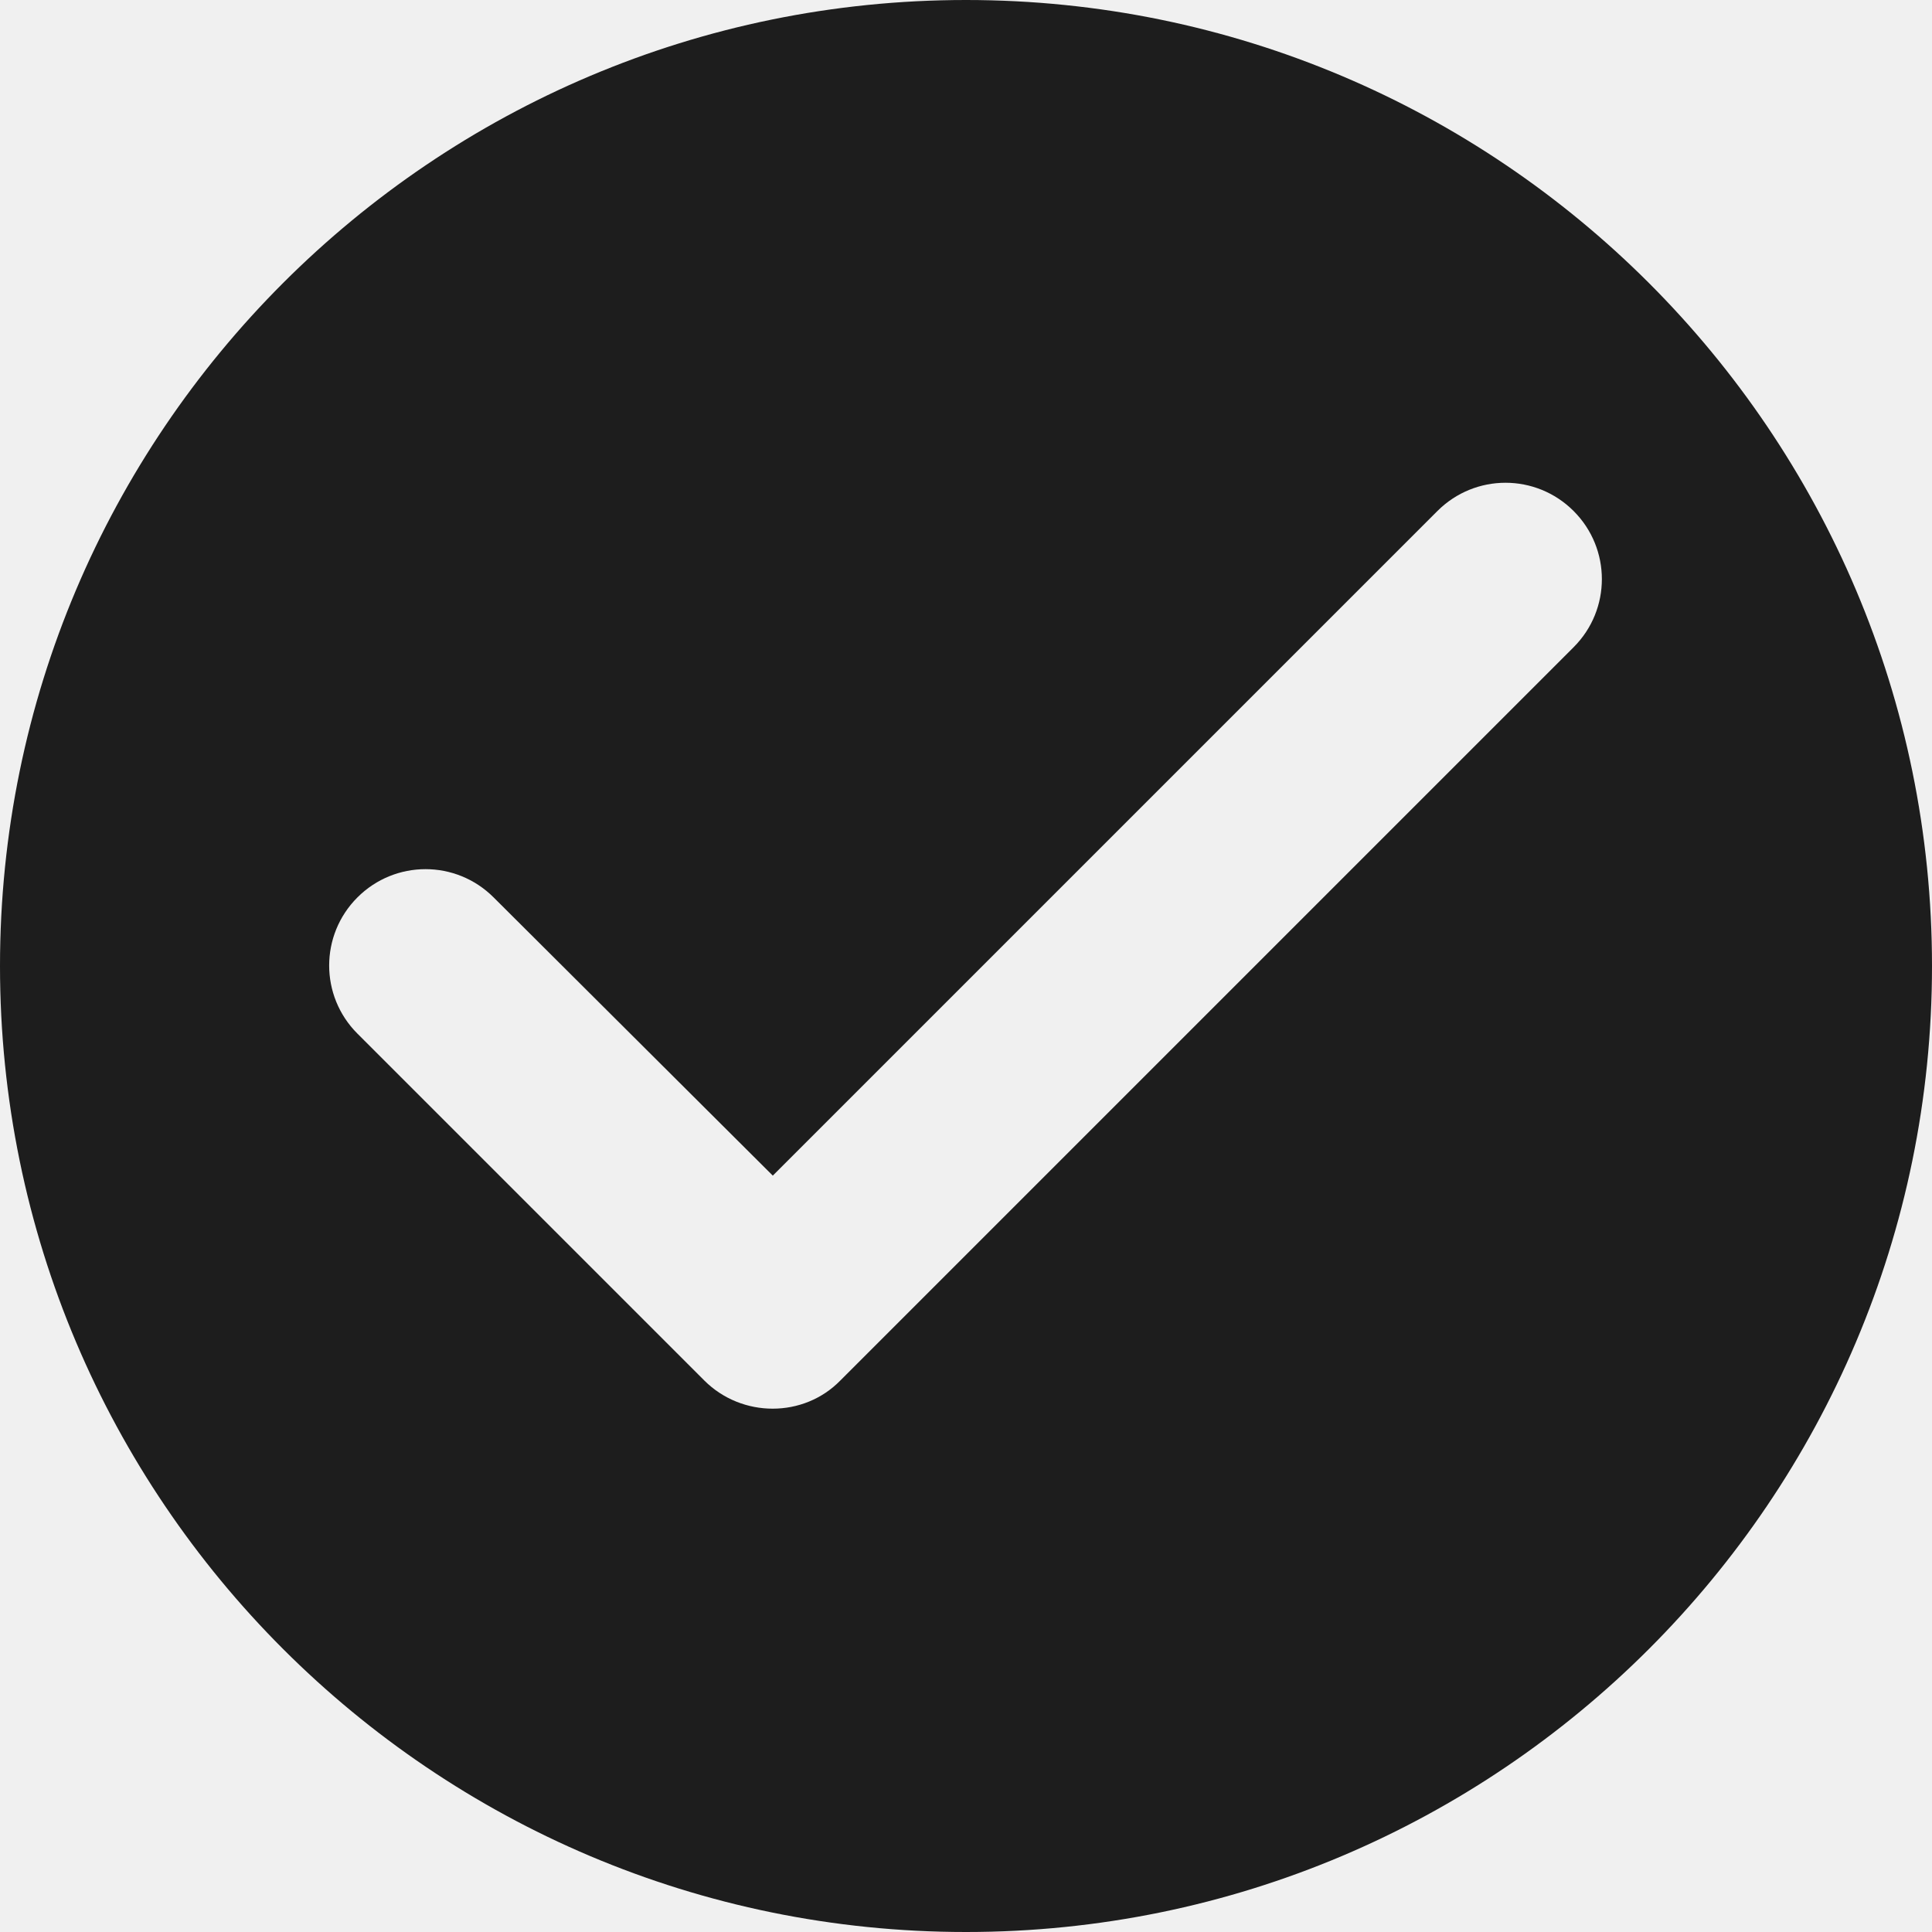
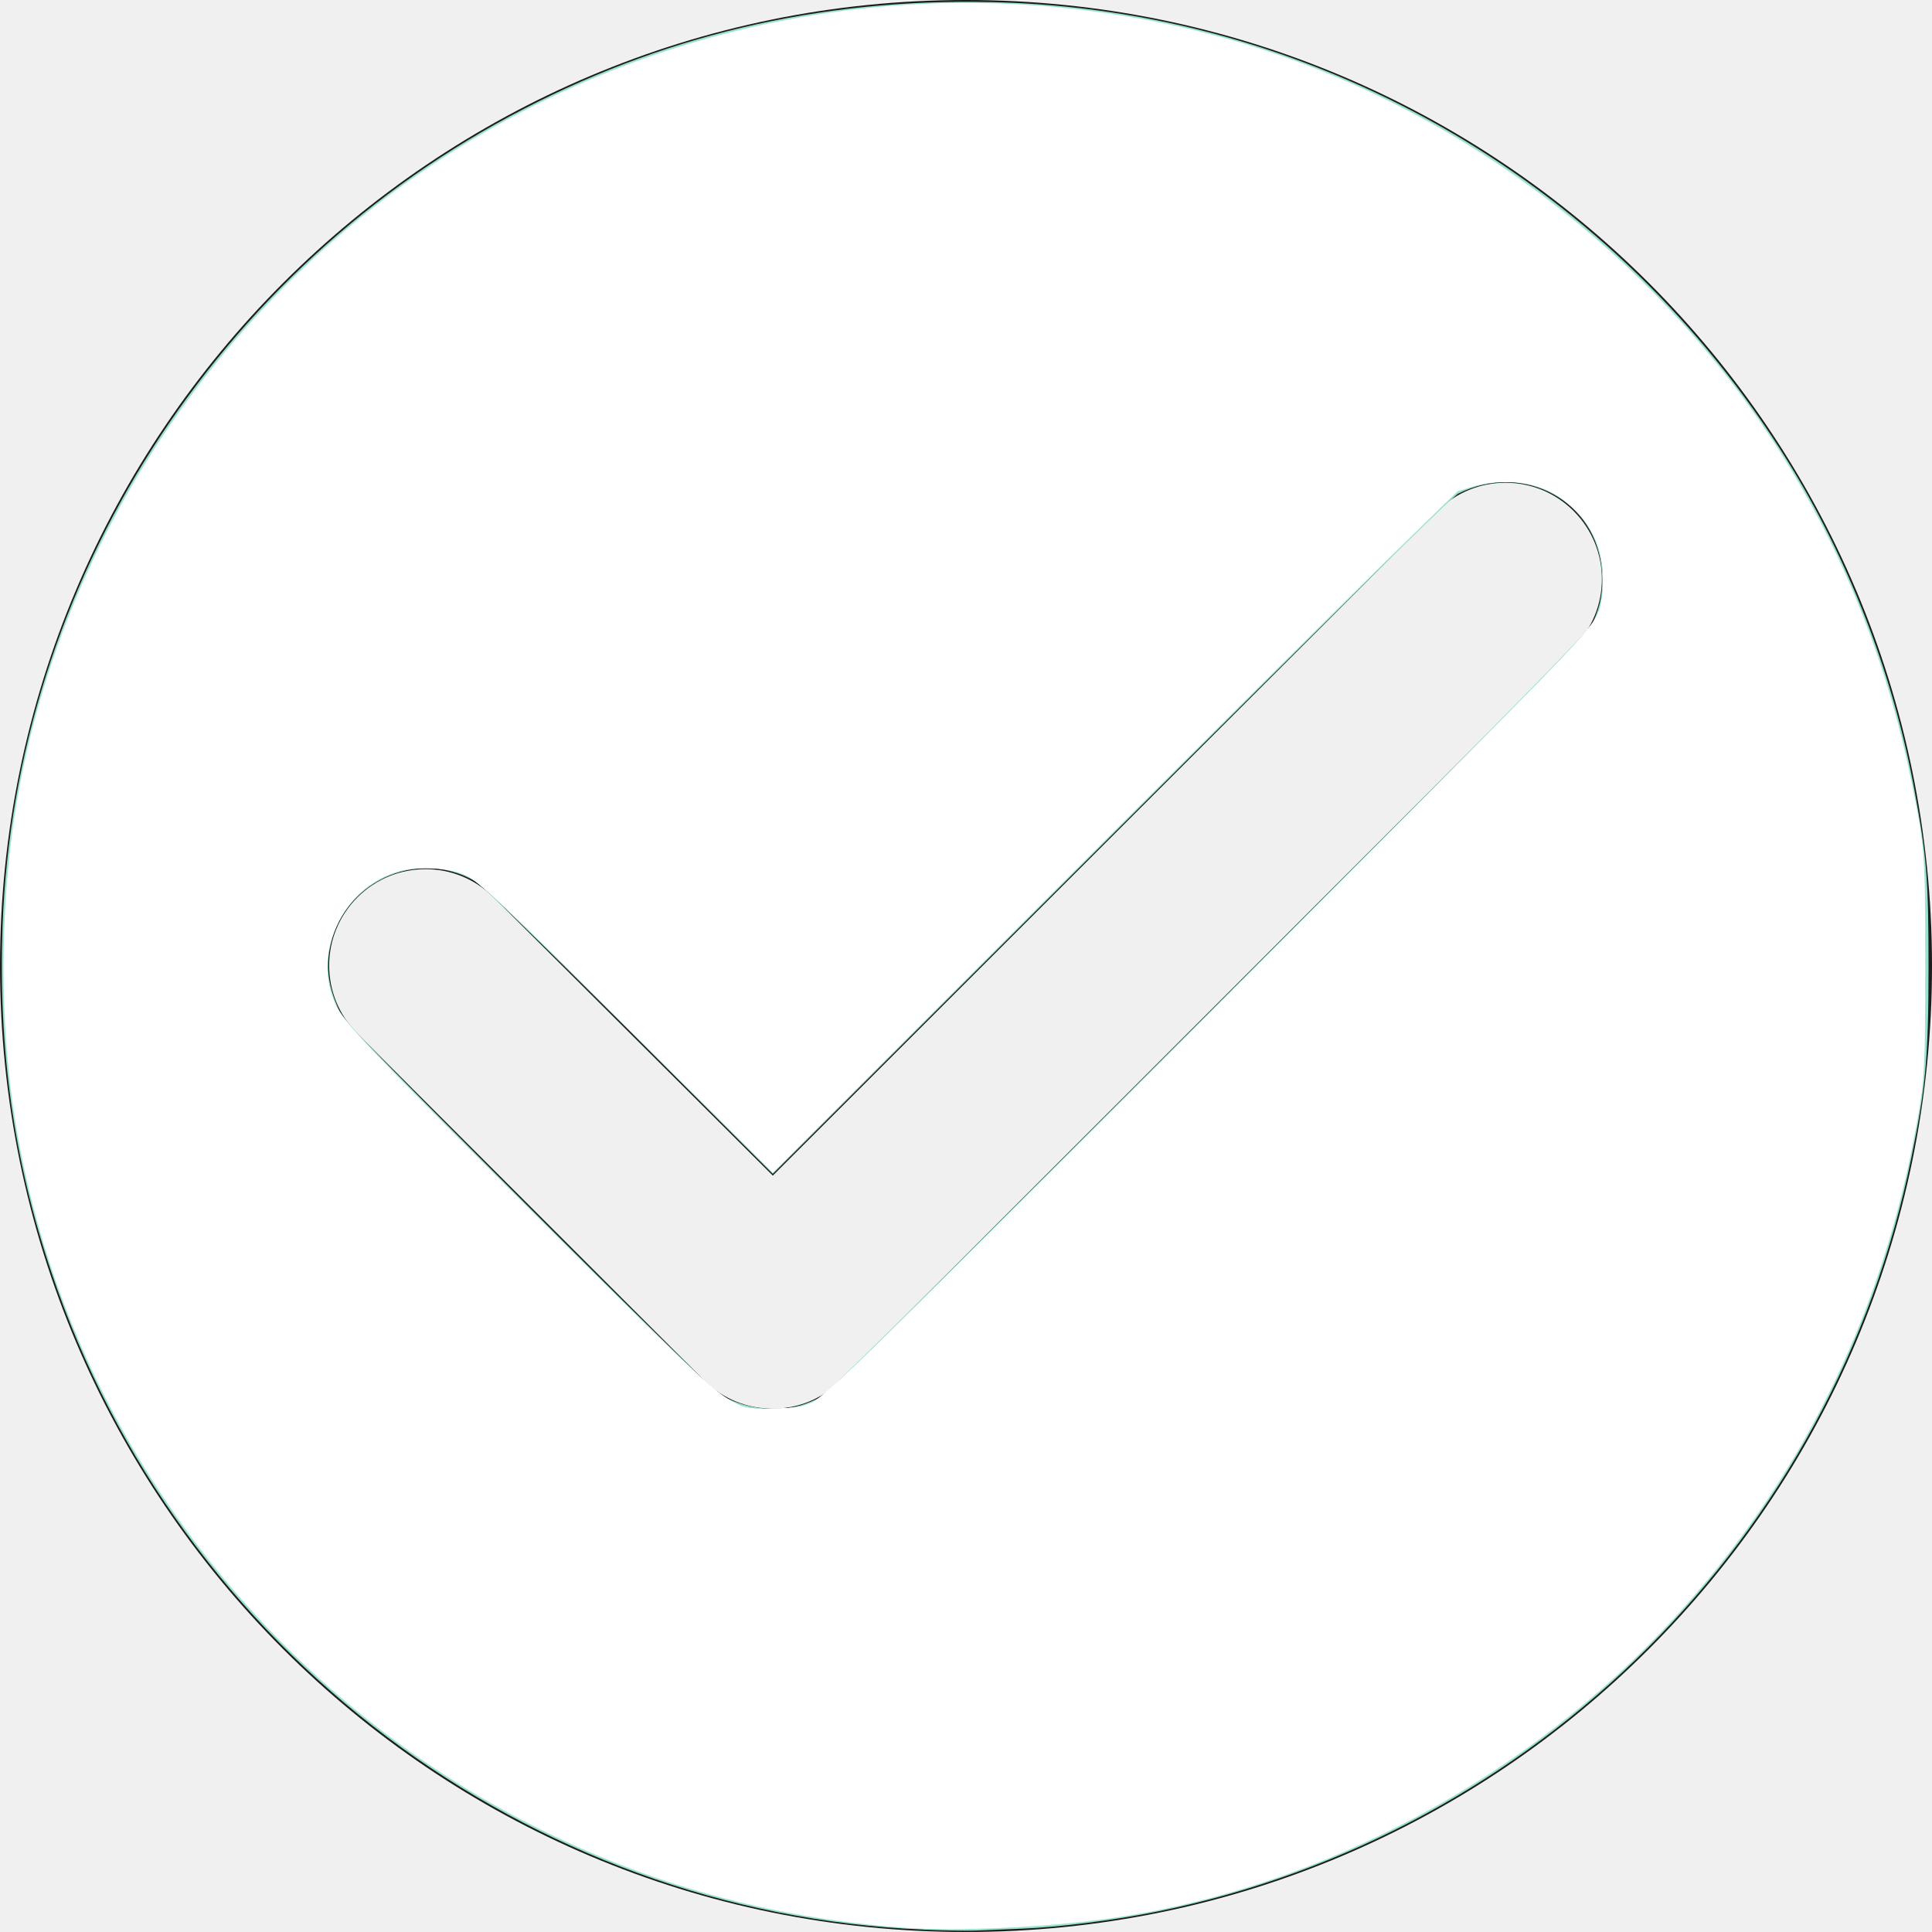
- <svg xmlns="http://www.w3.org/2000/svg" width="20px" height="20px" viewBox="0 0 20 20" version="1.1">
+ <svg xmlns="http://www.w3.org/2000/svg" width="20px" height="20px" viewBox="0 0 20 20" version="1.1" id="svg42">
+   <defs id="defs46" />
  <g id="Icons" stroke="none" stroke-width="1" fill="none" fill-rule="evenodd">
    <g id="Rounded" transform="translate(-646, -200)">
      <g id="Action" transform="translate(100, 100)">
        <g id="-Round-/-Action-/-check_circle" transform="translate(544, 98)">
-           <g>
+           <g id="g36">
            <polygon id="Path" points="0 0 24 0 24 24 0 24" />
            <path d="M12,2 C6.48,2 2,6.48 2,12 C2,17.52 6.48,22 12,22 C17.52,22 22,17.52 22,12 C22,6.48 17.52,2 12,2 Z M9.29,16.29 L5.7,12.7 C5.31,12.31 5.31,11.68 5.7,11.29 C6.09,10.9 6.72,10.9 7.11,11.29 L10,14.17 L16.88,7.29 C17.27,6.9 17.9,6.9 18.29,7.29 C18.68,7.68 18.68,8.31 18.29,8.7 L10.7,16.29 C10.32,16.68 9.68,16.68 9.29,16.29 Z" id="🔹Icon-Color" fill="#1D1D1D" />
          </g>
        </g>
      </g>
    </g>
  </g>
+   <path style="fill:#99e2d0;stroke:#ffffff;stroke-width:0;stroke-miterlimit:0;fill-opacity:1;stroke-opacity:1" d="M 9.565,19.975 C 5.466,19.809 1.845,17.083 0.533,13.174 0.141,12.009 -0.019,10.867 0.027,9.576 0.155,6.035 2.238,2.773 5.423,1.127 6.979,0.323 8.637,-0.041 10.429,0.027 c 3.282,0.125 6.309,1.901 8.07,4.735 0.639,1.029 1.102,2.228 1.321,3.426 0.126,0.687 0.144,0.916 0.144,1.824 -5.06e-4,0.931 -0.028,1.235 -0.176,1.965 -0.797,3.931 -3.882,7.016 -7.812,7.812 -0.452,0.091 -1.015,0.162 -1.41,0.177 -0.176,0.007 -0.383,0.015 -0.461,0.019 -0.078,0.004 -0.321,-5.34e-4 -0.541,-0.009 z m -1.281,-5.425 c 0.07,-0.021 0.17,-0.063 0.222,-0.093 0.052,-0.03 1.858,-1.821 4.014,-3.98 3.133,-3.137 3.93,-3.946 3.97,-4.034 0.082,-0.181 0.106,-0.315 0.093,-0.524 -0.046,-0.731 -0.809,-1.146 -1.488,-0.809 -0.062,0.031 -1.294,1.245 -3.594,3.544 L 8,12.152 6.512,10.667 C 5.615,9.773 4.981,9.158 4.917,9.121 4.304,8.771 3.528,9.141 3.41,9.841 c -0.033,0.194 -0.006,0.376 0.087,0.588 0.06,0.136 0.194,0.277 1.948,2.036 1.036,1.039 1.935,1.922 1.996,1.961 0.236,0.152 0.576,0.202 0.843,0.123 z" id="path50" />
+   <path style="fill:#ffffff;fill-opacity:1;stroke:#ffffff;stroke-width:0;stroke-miterlimit:0;stroke-opacity:1" d="M 9.328,19.953 C 7.977,19.852 6.717,19.505 5.528,18.905 2.614,17.436 0.578,14.611 0.129,11.412 -0.01,10.418 0.008,9.257 0.179,8.271 0.635,5.638 2.209,3.225 4.451,1.722 6.805,0.144 9.693,-0.357 12.447,0.333 c 2.159,0.541 4.142,1.861 5.511,3.669 0.905,1.195 1.522,2.573 1.828,4.082 0.14,0.688 0.144,0.74 0.144,1.905 0,1.139 -0.005,1.208 -0.12,1.812 -0.359,1.873 -1.195,3.546 -2.465,4.935 -1.511,1.652 -3.623,2.789 -5.786,3.113 -0.688,0.103 -1.646,0.148 -2.23,0.105 z M 8.42,14.511 C 8.543,14.454 8.904,14.102 11.864,11.147 13.683,9.332 15.471,7.537 15.837,7.157 16.564,6.403 16.566,6.401 16.592,6.094 16.63,5.65 16.41,5.26 16.017,5.076 15.8,4.974 15.508,4.958 15.258,5.034 l -0.168,0.051 -0.745,0.726 C 13.935,6.211 12.34,7.798 10.8,9.339 L 8,12.141 6.682,10.828 C 4.954,9.105 4.949,9.101 4.755,9.036 4.582,8.979 4.314,8.968 4.147,9.013 3.87,9.088 3.631,9.283 3.506,9.537 3.359,9.835 3.35,10.126 3.48,10.413 c 0.079,0.174 0.393,0.502 2.252,2.355 1.933,1.926 1.805,1.825 2.314,1.813 0.199,-0.005 0.257,-0.016 0.373,-0.069 z" id="path877" />
+   <path id="path863" d="M 9.129,19.927 C 4.633,19.505 0.952,16.117 0.187,11.697 0.034,10.812 0.011,9.592 0.13,8.671 0.493,5.86 2.158,3.23 4.566,1.665 5.862,0.823 7.214,0.327 8.788,0.117 9.262,0.054 10.237,0.029 10.729,0.068 c 1.925,0.152 3.697,0.816 5.211,1.952 2.026,1.521 3.339,3.616 3.849,6.146 0.112,0.554 0.128,0.786 0.128,1.834 2.12e-4,1.051 -0.015,1.26 -0.141,1.882 -0.393,1.951 -1.281,3.647 -2.647,5.056 -1.572,1.621 -3.751,2.704 -5.918,2.942 -0.647,0.071 -1.592,0.092 -2.082,0.046 z m -0.796,-5.374 c 0.096,-0.028 0.175,-0.086 0.41,-0.3 C 9.119,13.913 15.629,7.405 16.101,6.898 16.557,6.409 16.581,6.37 16.595,6.072 16.612,5.708 16.526,5.48 16.286,5.253 16.078,5.056 15.898,4.986 15.593,4.985 c -0.1,-4.706e-4 -0.255,0.018 -0.344,0.041 l -0.163,0.041 -0.896,0.883 c -0.493,0.486 -2.087,2.072 -3.543,3.526 L 7.999,12.118 7.835,11.951 C 7.745,11.859 7.066,11.188 6.328,10.46 4.858,9.012 4.876,9.027 4.559,8.987 4.224,8.945 3.942,9.035 3.708,9.259 3.48,9.476 3.357,9.79 3.384,10.083 c 0.022,0.238 0.09,0.378 0.302,0.624 0.251,0.291 3.337,3.372 3.597,3.591 0.31,0.261 0.379,0.291 0.681,0.291 0.155,0 0.297,-0.014 0.37,-0.035 z" style="fill:#ffffff;stroke:#ffffff;stroke-width:0;stroke-miterlimit:0" />
+   <path id="path865" d="M 9.024,19.918 C 7.759,19.774 6.699,19.466 5.612,18.927 3.603,17.93 2.041,16.364 1.059,14.365 0.504,13.236 0.192,12.125 0.083,10.887 0.051,10.528 0.051,9.504 0.083,9.128 0.421,5.14 3.195,1.697 7.035,0.498 7.638,0.31 8.234,0.182 8.882,0.102 9.309,0.05 10.607,0.042 11.012,0.089 12.345,0.245 13.545,0.607 14.6,1.171 c 2.632,1.406 4.451,3.771 5.115,6.647 0.193,0.835 0.19,0.807 0.19,2.17 7.1e-5,1.354 0.001,1.338 -0.181,2.153 -0.657,2.938 -2.593,5.415 -5.283,6.762 -1.114,0.557 -2.132,0.859 -3.348,0.992 -0.484,0.053 -1.687,0.066 -2.071,0.023 z M 8.395,14.531 C 8.555,14.453 9.084,13.936 12.427,10.595 15.845,7.178 16.446,6.561 16.534,6.38 16.633,6.174 16.618,5.788 16.502,5.536 16.429,5.38 16.196,5.153 16.024,5.07 15.833,4.979 15.507,4.961 15.253,5.027 l -0.17,0.044 -1.059,1.046 c -0.582,0.575 -2.176,2.16 -3.541,3.522 L 8,12.115 6.718,10.845 C 5.293,9.434 4.971,9.13 4.822,9.058 4.696,8.997 4.429,8.967 4.239,8.993 c -0.597,0.081 -1.015,0.784 -0.799,1.344 0.021,0.054 0.08,0.155 0.132,0.225 0.246,0.333 3.578,3.654 3.878,3.867 0.21,0.148 0.251,0.159 0.574,0.152 0.219,-0.005 0.303,-0.016 0.372,-0.05 z" style="fill:#ffffff;stroke:#ffffff;stroke-width:0;stroke-miterlimit:0" />
+   <path id="path867" d="M 9.212,19.938 C 7.115,19.741 5.233,18.966 3.624,17.638 3.055,17.169 2.367,16.428 1.906,15.789 0.874,14.359 0.231,12.631 0.083,10.894 0.046,10.466 0.052,9.441 0.093,9.011 0.307,6.78 1.283,4.696 2.882,3.051 3.369,2.549 3.837,2.157 4.412,1.768 5.762,0.853 7.226,0.307 8.882,0.102 9.151,0.068 9.393,0.06 10.024,0.06 c 0.862,5.8285e-4 1.207,0.031 1.894,0.166 1.986,0.391 3.802,1.382 5.236,2.859 1.352,1.393 2.23,3.08 2.635,5.068 0.118,0.578 0.135,0.867 0.123,2.052 -0.011,1.11 -0.017,1.176 -0.17,1.866 -0.667,3.019 -2.588,5.48 -5.353,6.859 -1.064,0.531 -2.108,0.836 -3.295,0.966 -0.327,0.036 -1.641,0.065 -1.882,0.043 z M 8.404,14.522 C 8.459,14.494 8.692,14.292 8.922,14.073 9.531,13.495 16.113,6.896 16.323,6.653 16.54,6.402 16.577,6.327 16.593,6.105 16.617,5.791 16.536,5.532 16.344,5.314 16.087,5.023 15.697,4.921 15.251,5.029 l -0.168,0.041 -1.318,1.306 C 13.04,7.094 11.45,8.675 10.232,9.89 9.014,11.105 8.009,12.099 8,12.099 7.991,12.099 7.391,11.513 6.666,10.798 5.182,9.333 4.962,9.126 4.812,9.053 4.648,8.973 4.272,8.964 4.075,9.036 3.803,9.135 3.615,9.305 3.49,9.568 3.351,9.86 3.349,10.16 3.483,10.424 c 0.088,0.173 0.422,0.523 2.049,2.144 1.682,1.676 1.867,1.85 2.068,1.952 0.138,0.07 0.147,0.071 0.424,0.062 0.232,-0.008 0.3,-0.019 0.381,-0.06 z" style="fill:#ffffff;stroke:#ffffff;stroke-width:0;stroke-miterlimit:0" />
+   <path id="path869" d="" style="fill:#ffffff;stroke:#ffffff;stroke-width:0;stroke-miterlimit:0" />
+   <path id="path871" d="" style="fill:#ffffff;stroke:#ffffff;stroke-width:0;stroke-miterlimit:0" />
</svg>
